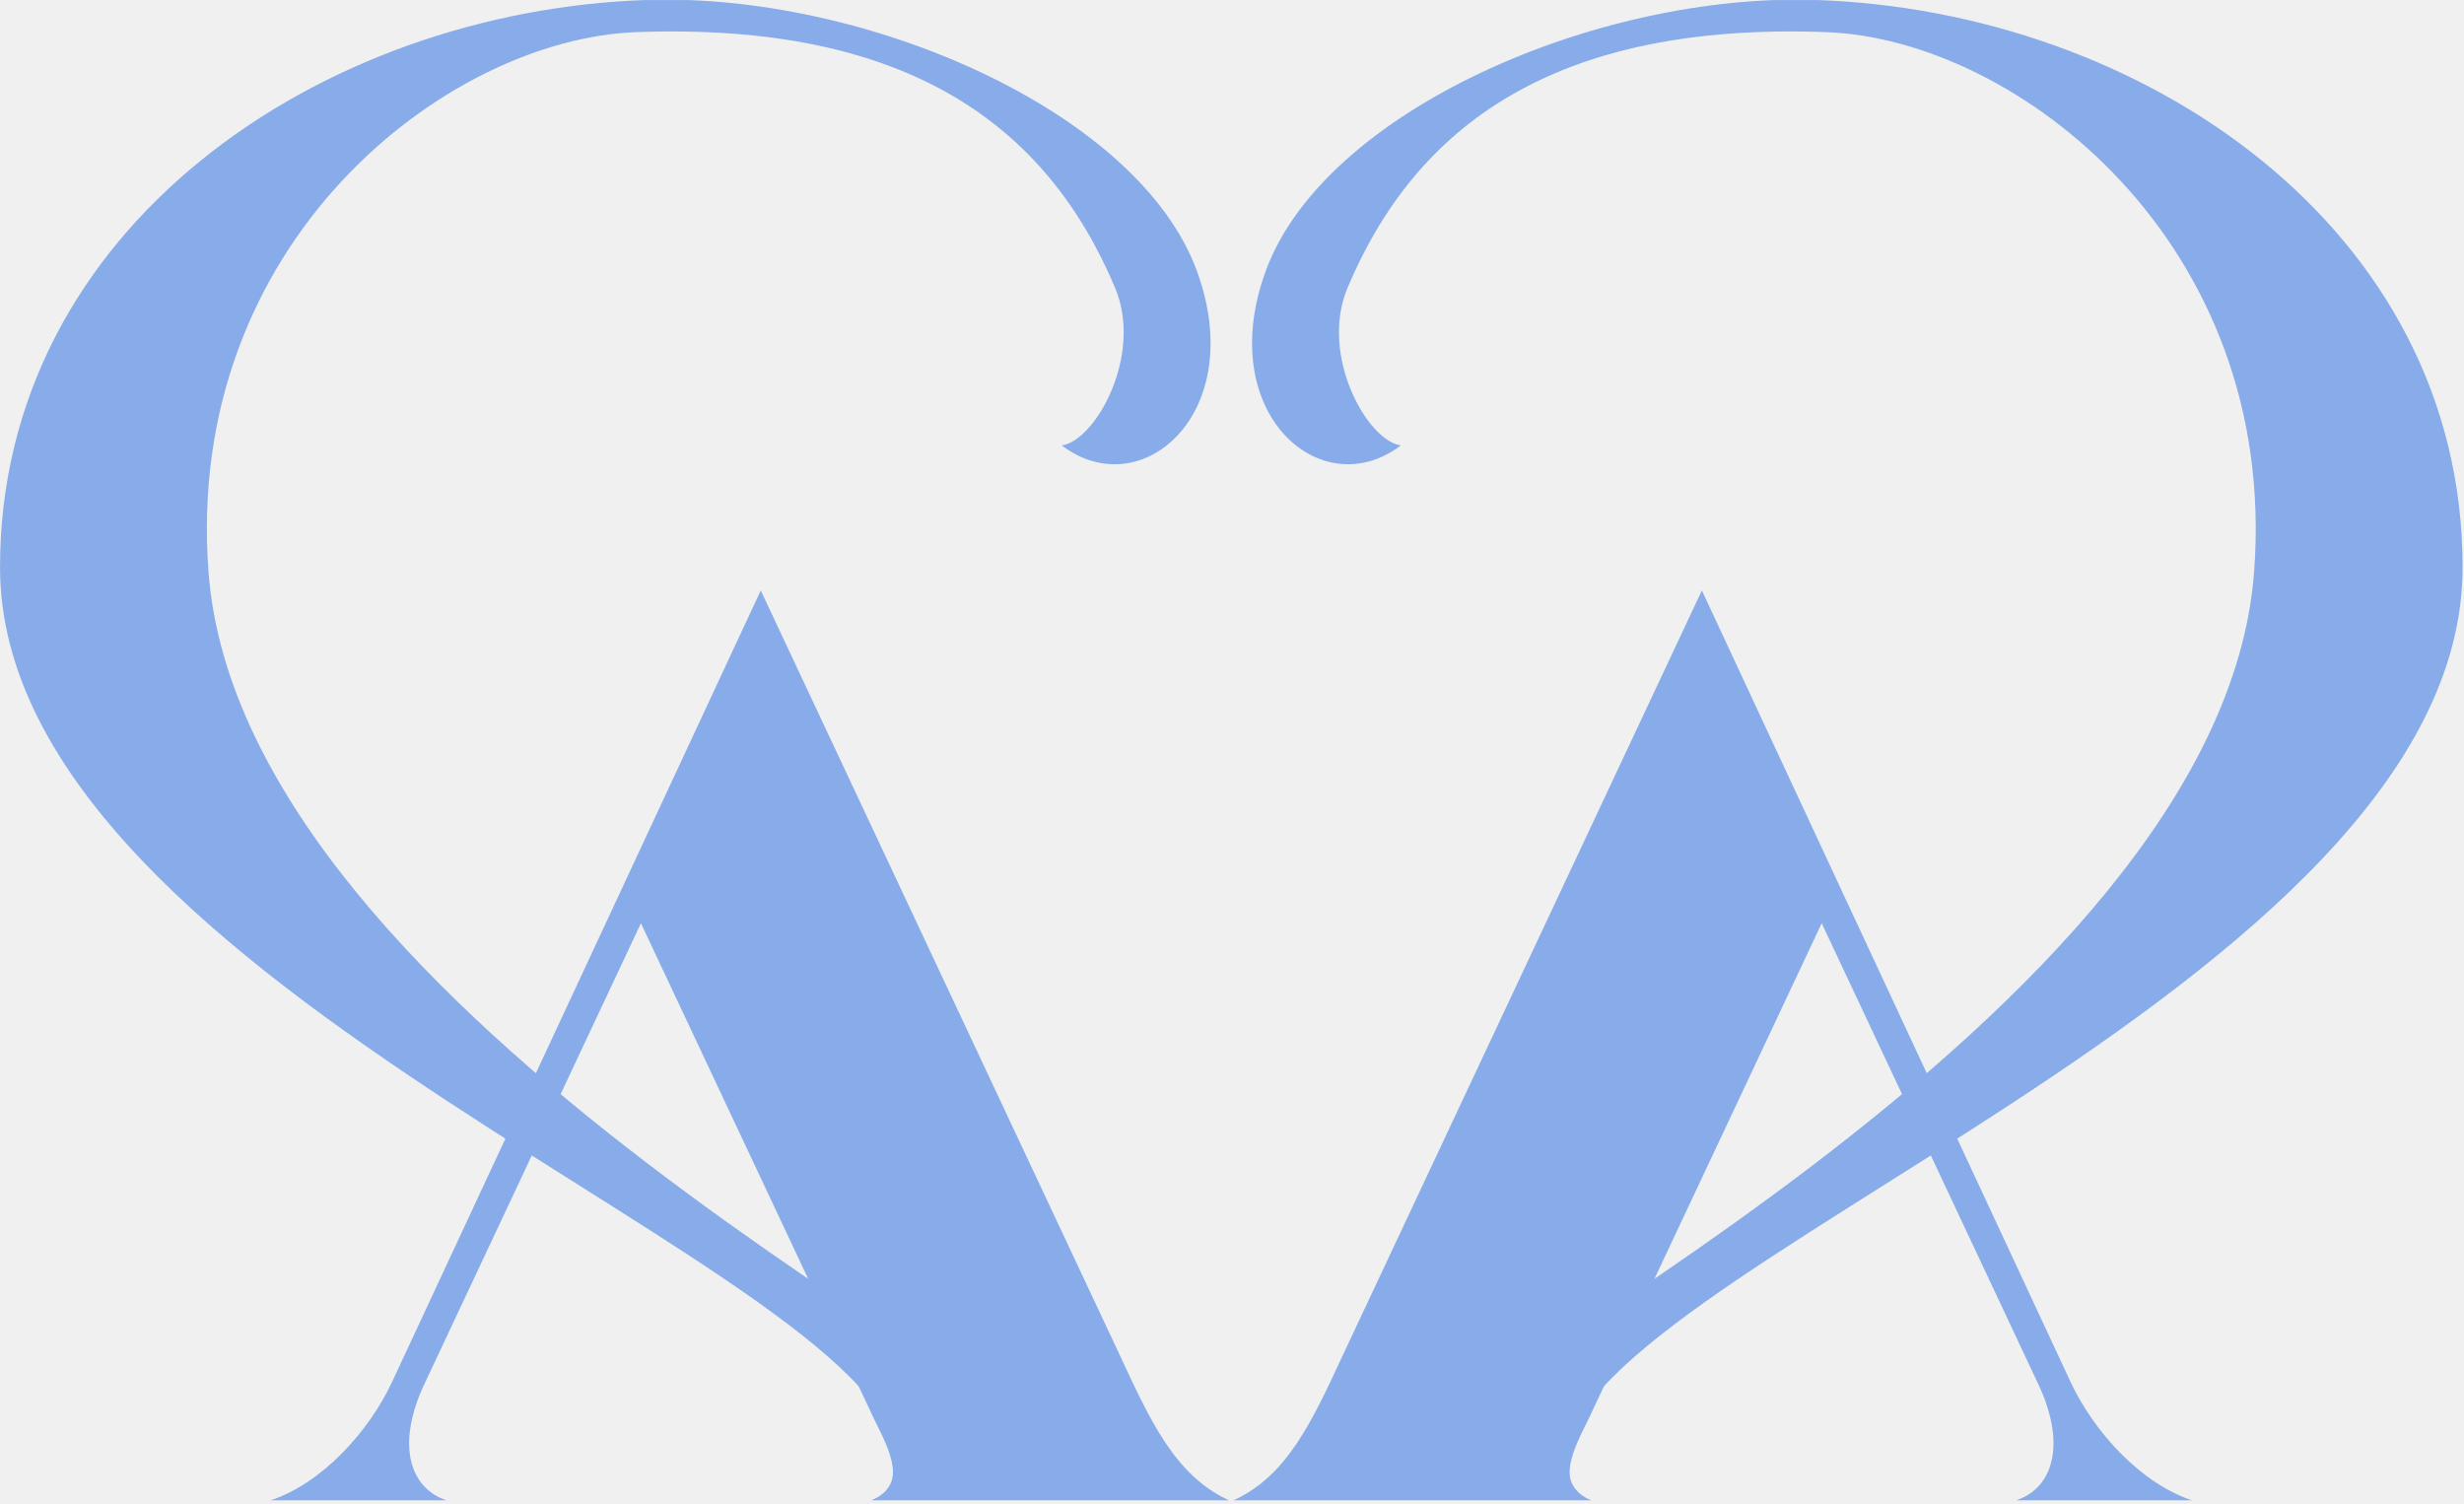
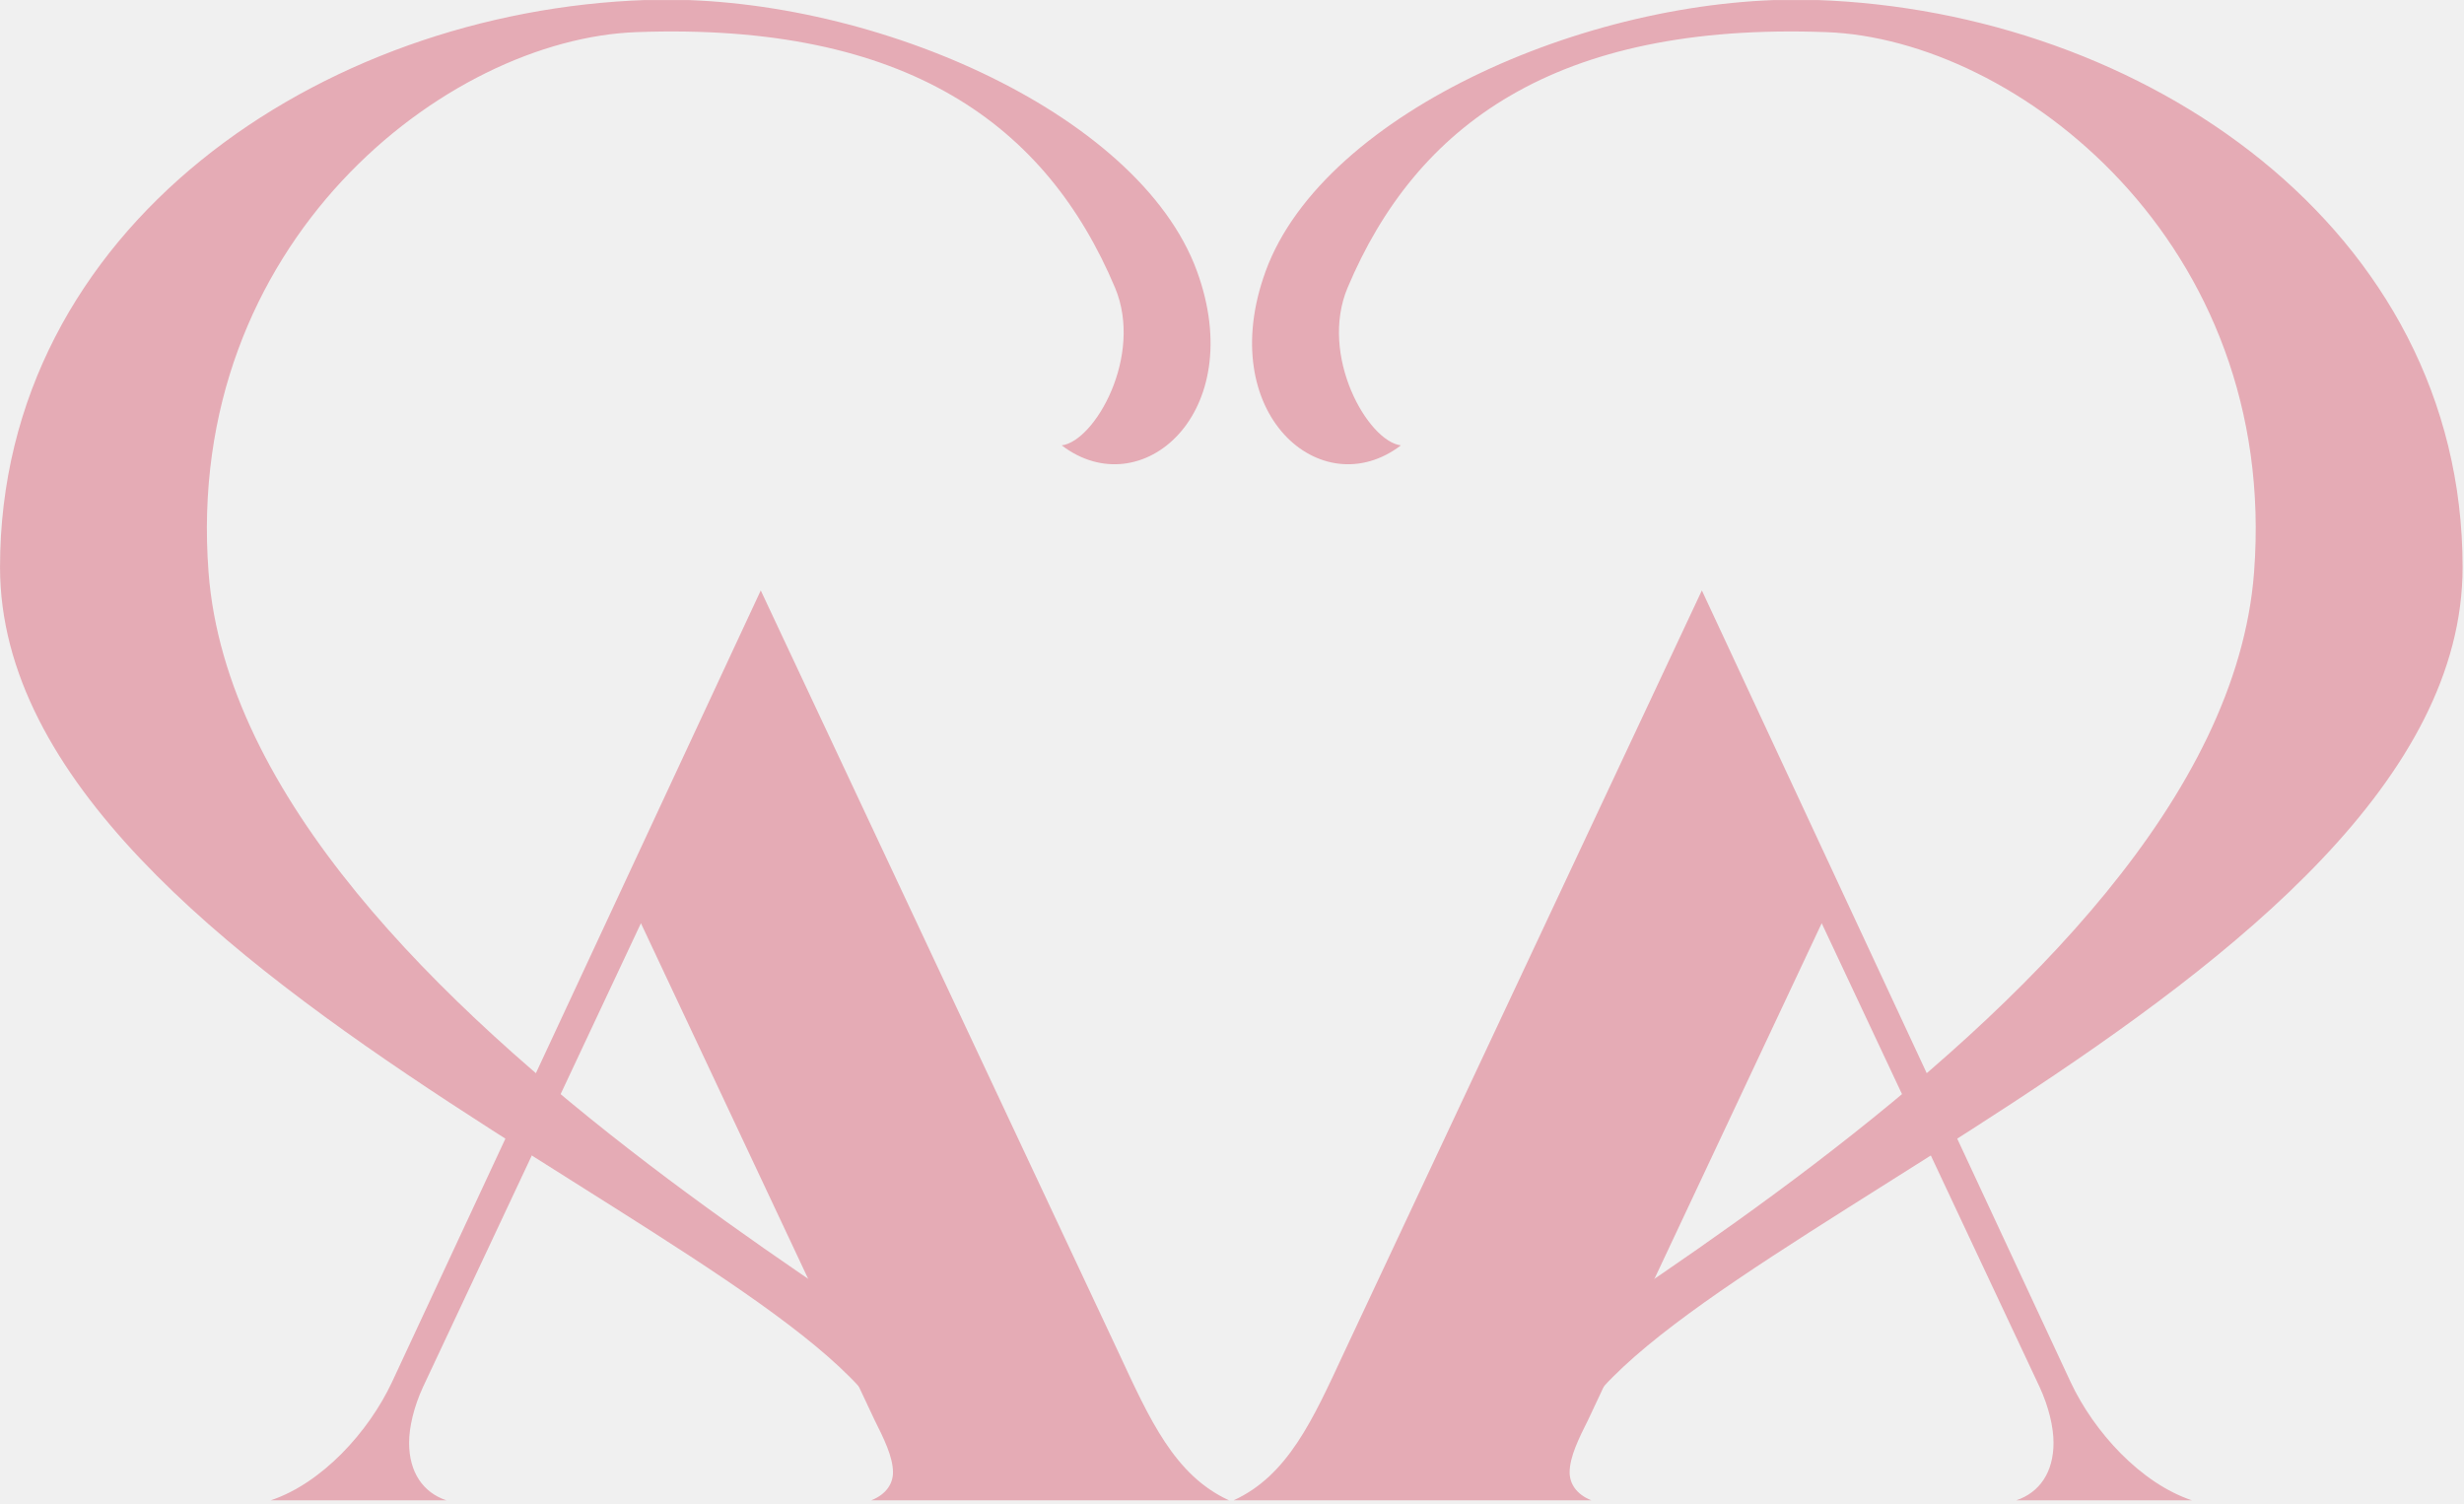
<svg xmlns="http://www.w3.org/2000/svg" width="60" height="36.62" viewBox="0 0 1070 653" fill="none">
  <g clip-path="url(#clip0_140_17835)">
-     <path d="M278.324 400.893L183.736 602.198C179.681 610.979 177.654 619.761 177.654 626.516C177.654 639.351 183.736 648.134 193.873 651.511H117.531C139.81 644.081 160.083 621.787 170.22 600.17L330.36 256.378L485.747 587.337C499.262 616.384 510.075 640.703 533.727 651.511H378.318C385.076 648.809 387.78 644.08 387.78 639.351C387.78 632.596 383.725 624.489 379.67 616.383L278.324 400.893Z" fill="#88ACE9" />
-     <path d="M461.058 193.379C475.452 191.578 496.604 154.426 484.215 124.928C454.525 54.449 394.132 9.638 276.522 13.916C193.738 16.843 79.665 105.337 90.567 248.546C105.39 443.095 461.868 610.399 460.359 635.168H389.717C390.821 552.98 0.012 430.035 0.012 246.295C0.012 99.032 138.909 4.686 280.892 -0.043C375.615 -3.195 494.397 48.144 519.784 117.722C542.31 179.419 495.568 219.724 461.058 193.379Z" fill="#88ACE9" />
-     <path d="M791.079 400.893L885.667 602.198C889.722 610.979 891.749 619.761 891.749 626.516C891.749 639.351 885.667 648.134 875.53 651.511H951.872C929.593 644.081 909.32 621.787 899.183 600.17L739.043 256.378L583.656 587.337C570.141 616.384 559.328 640.703 535.676 651.511H691.085C684.327 648.809 681.623 644.08 681.623 639.351C681.623 632.596 685.678 624.489 689.733 616.383L791.079 400.893Z" fill="#88ACE9" />
-     <path d="M608.345 193.379C593.951 191.578 572.799 154.426 585.188 124.928C614.878 54.449 675.271 9.638 792.881 13.916C875.665 16.843 989.738 105.337 978.836 248.546C964.013 443.095 607.535 610.399 609.044 635.168H679.686C678.582 552.98 1069.39 430.035 1069.39 246.295C1069.39 99.032 930.494 4.686 788.511 -0.043C693.788 -3.195 575.006 48.144 549.619 117.722C527.093 179.419 573.835 219.724 608.345 193.379Z" fill="#88ACE9" />
+     <path d="M278.324 400.893L183.736 602.198C179.681 610.979 177.654 619.761 177.654 626.516C177.654 639.351 183.736 648.134 193.873 651.511H117.531C139.81 644.081 160.083 621.787 170.22 600.17L330.36 256.378L485.747 587.337C499.262 616.384 510.075 640.703 533.727 651.511H378.318C385.076 648.809 387.78 644.08 387.78 639.351C387.78 632.596 383.725 624.489 379.67 616.383L278.324 400.893Z" fill="#E5ABB5" />
+     <path d="M461.058 193.379C475.452 191.578 496.604 154.426 484.215 124.928C454.525 54.449 394.132 9.638 276.522 13.916C193.738 16.843 79.665 105.337 90.567 248.546C105.39 443.095 461.868 610.399 460.359 635.168H389.717C390.821 552.98 0.012 430.035 0.012 246.295C0.012 99.032 138.909 4.686 280.892 -0.043C375.615 -3.195 494.397 48.144 519.784 117.722C542.31 179.419 495.568 219.724 461.058 193.379Z" fill="#E5ABB5" />
+     <path d="M791.079 400.893L885.667 602.198C889.722 610.979 891.749 619.761 891.749 626.516C891.749 639.351 885.667 648.134 875.53 651.511H951.872C929.593 644.081 909.32 621.787 899.183 600.17L739.043 256.378L583.656 587.337C570.141 616.384 559.328 640.703 535.676 651.511H691.085C684.327 648.809 681.623 644.08 681.623 639.351C681.623 632.596 685.678 624.489 689.733 616.383L791.079 400.893Z" fill="#E5ABB5" />
+     <path d="M608.345 193.379C593.951 191.578 572.799 154.426 585.188 124.928C614.878 54.449 675.271 9.638 792.881 13.916C875.665 16.843 989.738 105.337 978.836 248.546C964.013 443.095 607.535 610.399 609.044 635.168H679.686C678.582 552.98 1069.39 430.035 1069.39 246.295C1069.39 99.032 930.494 4.686 788.511 -0.043C693.788 -3.195 575.006 48.144 549.619 117.722C527.093 179.419 573.835 219.724 608.345 193.379Z" fill="#E5ABB5" />
  </g>
  <defs>
    <clipPath id="clip0_140_17835">
      <rect width="1070" height="653" fill="white" />
    </clipPath>
  </defs>
</svg>
